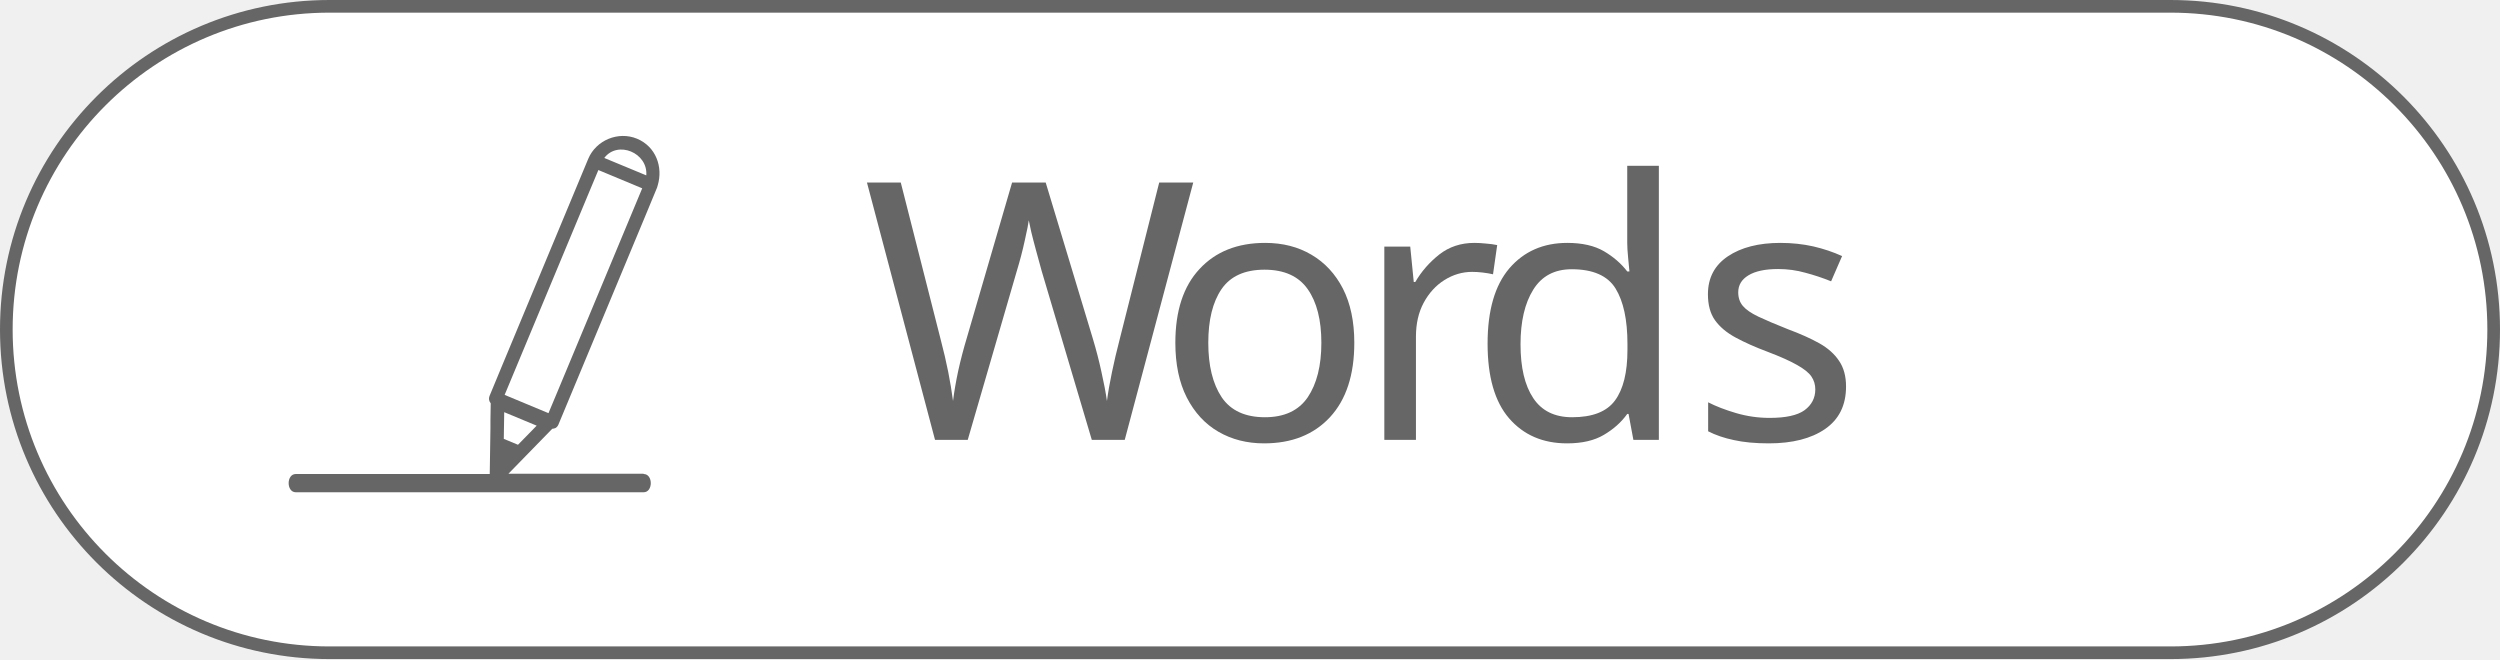
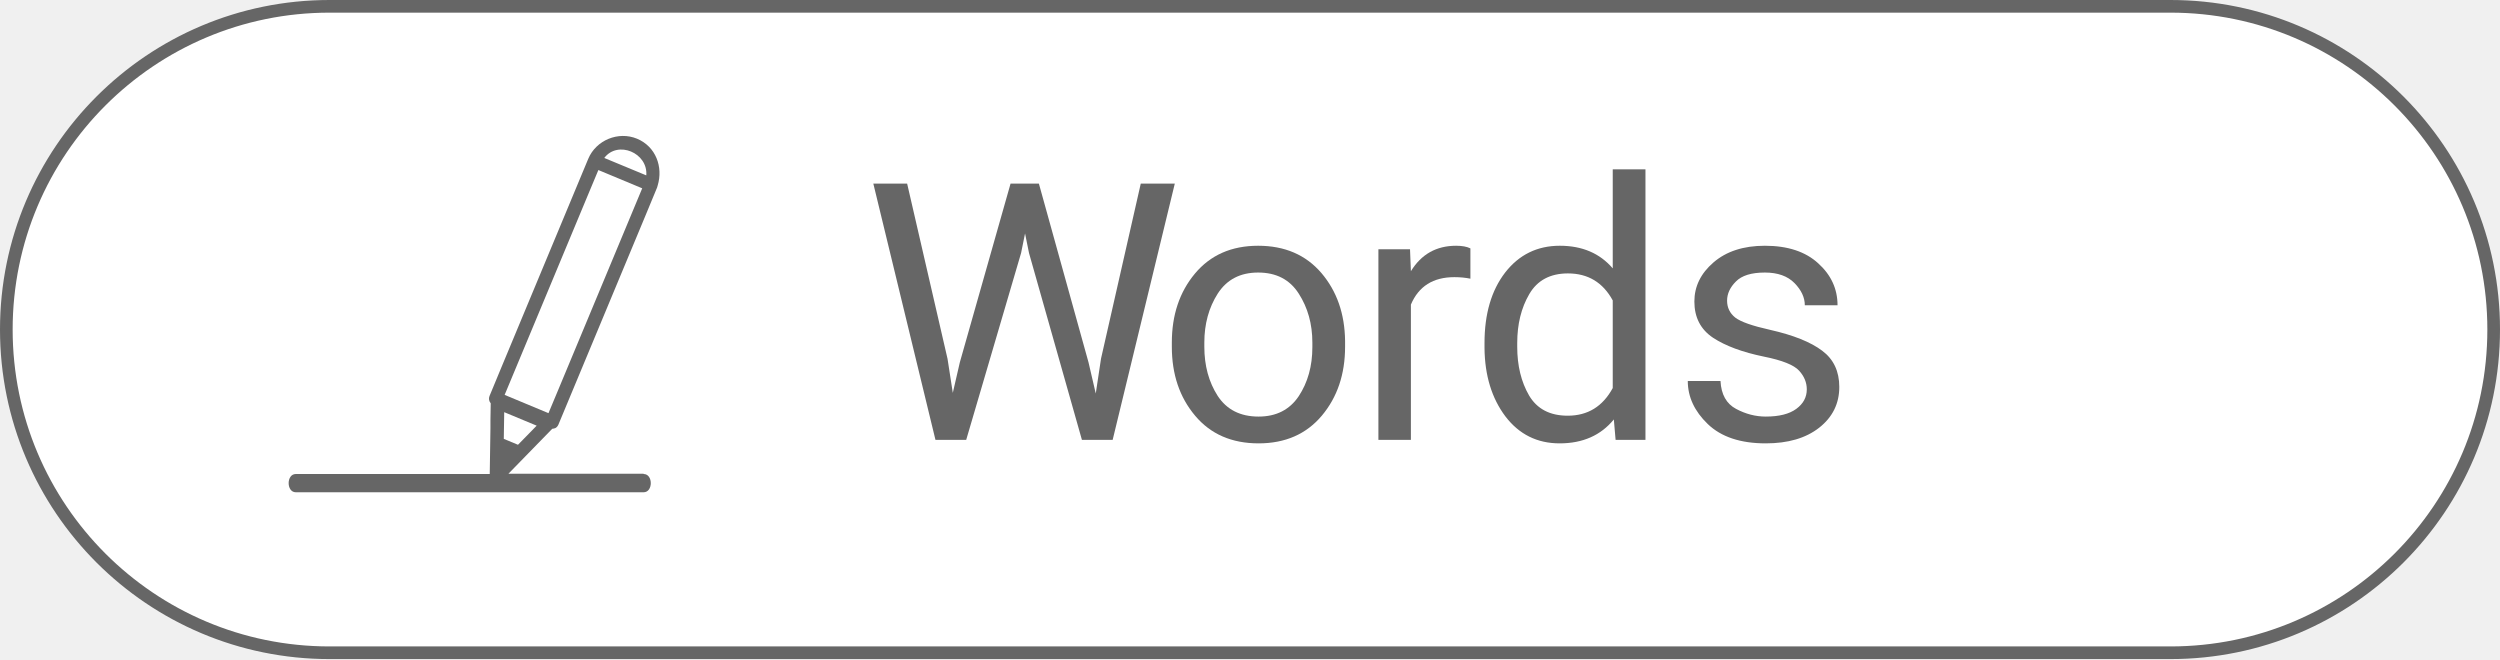
<svg xmlns="http://www.w3.org/2000/svg" id="Layer_2" data-name="Layer 2" width="177.9" height="46.9" viewBox="0 0 177.9 46.9">
  <g id="Capa_1" data-name="Capa 1">
    <g>
      <g>
        <rect x=".45" y=".45" width="177" height="46" rx="23" ry="23" fill="#fff" stroke="#666" stroke-miterlimit="10" stroke-width=".9" />
-         <text transform="translate(61.38 31.3)" fill="#666" font-family="MyriadPro-Regular, 'Myriad Pro'" font-size="25.65">
+         <text transform="translate(61.38 31.3)" fill="#666" font-family="Roboto-Regular, Roboto" font-size="25.65">
          <tspan x="0" y="0" letter-spacing="-.03em">W</tspan>
          <tspan x="20.85" y="0">o</tspan>
          <tspan x="34.94" y="0" letter-spacing="-.01em">r</tspan>
          <tspan x="43.07" y="0" letter-spacing="0em">ds</tspan>
        </text>
      </g>
      <path d="M45.8,33.71h-9.62c1.04-1.07,2.08-2.13,3.12-3.2,.06,0,.11-.01,.15-.03,0,0,.01,0,.02,0,0,0,0,0,.01,0,.1-.04,.19-.12,.25-.25,2.05-4.93,4.11-9.86,6.16-14.79,.29-.7,.58-1.4,.87-2.1,.02-.05,.03-.09,.04-.14,.4-1.32-.13-2.77-1.47-3.33-1.33-.55-2.91,.1-3.47,1.43-2.05,4.93-4.11,9.86-6.16,14.79-.29,.7-.58,1.4-.87,2.1-.07,.17-.03,.37,.09,.51,0,.4-.01,.8-.02,1.19,0,.19,0,.38,0,.57-.02,1.09-.04,2.18-.05,3.27h-13.8c-.68,0-.68,1.3,0,1.3h24.75c.68,0,.68-1.3,0-1.3Zm.19-21.23c-1-.41-1.99-.83-2.99-1.24,.96-1.27,3.12-.36,2.99,1.24Zm-4.1,1.27c.23-.55,.46-1.1,.69-1.65,1.04,.43,2.08,.87,3.12,1.3-1.99,4.78-3.99,9.56-5.98,14.35-.23,.55-.46,1.1-.69,1.65-1.04-.43-2.08-.87-3.12-1.3,1.99-4.78,3.98-9.56,5.98-14.35Zm-6.01,15.58c.77,.32,1.54,.64,2.31,.96-.44,.45-.88,.91-1.33,1.36-.34-.14-.68-.28-1.01-.42,.01-.63,.02-1.27,.03-1.9Z" fill="#666" />
    </g>
  </g>
</svg>
